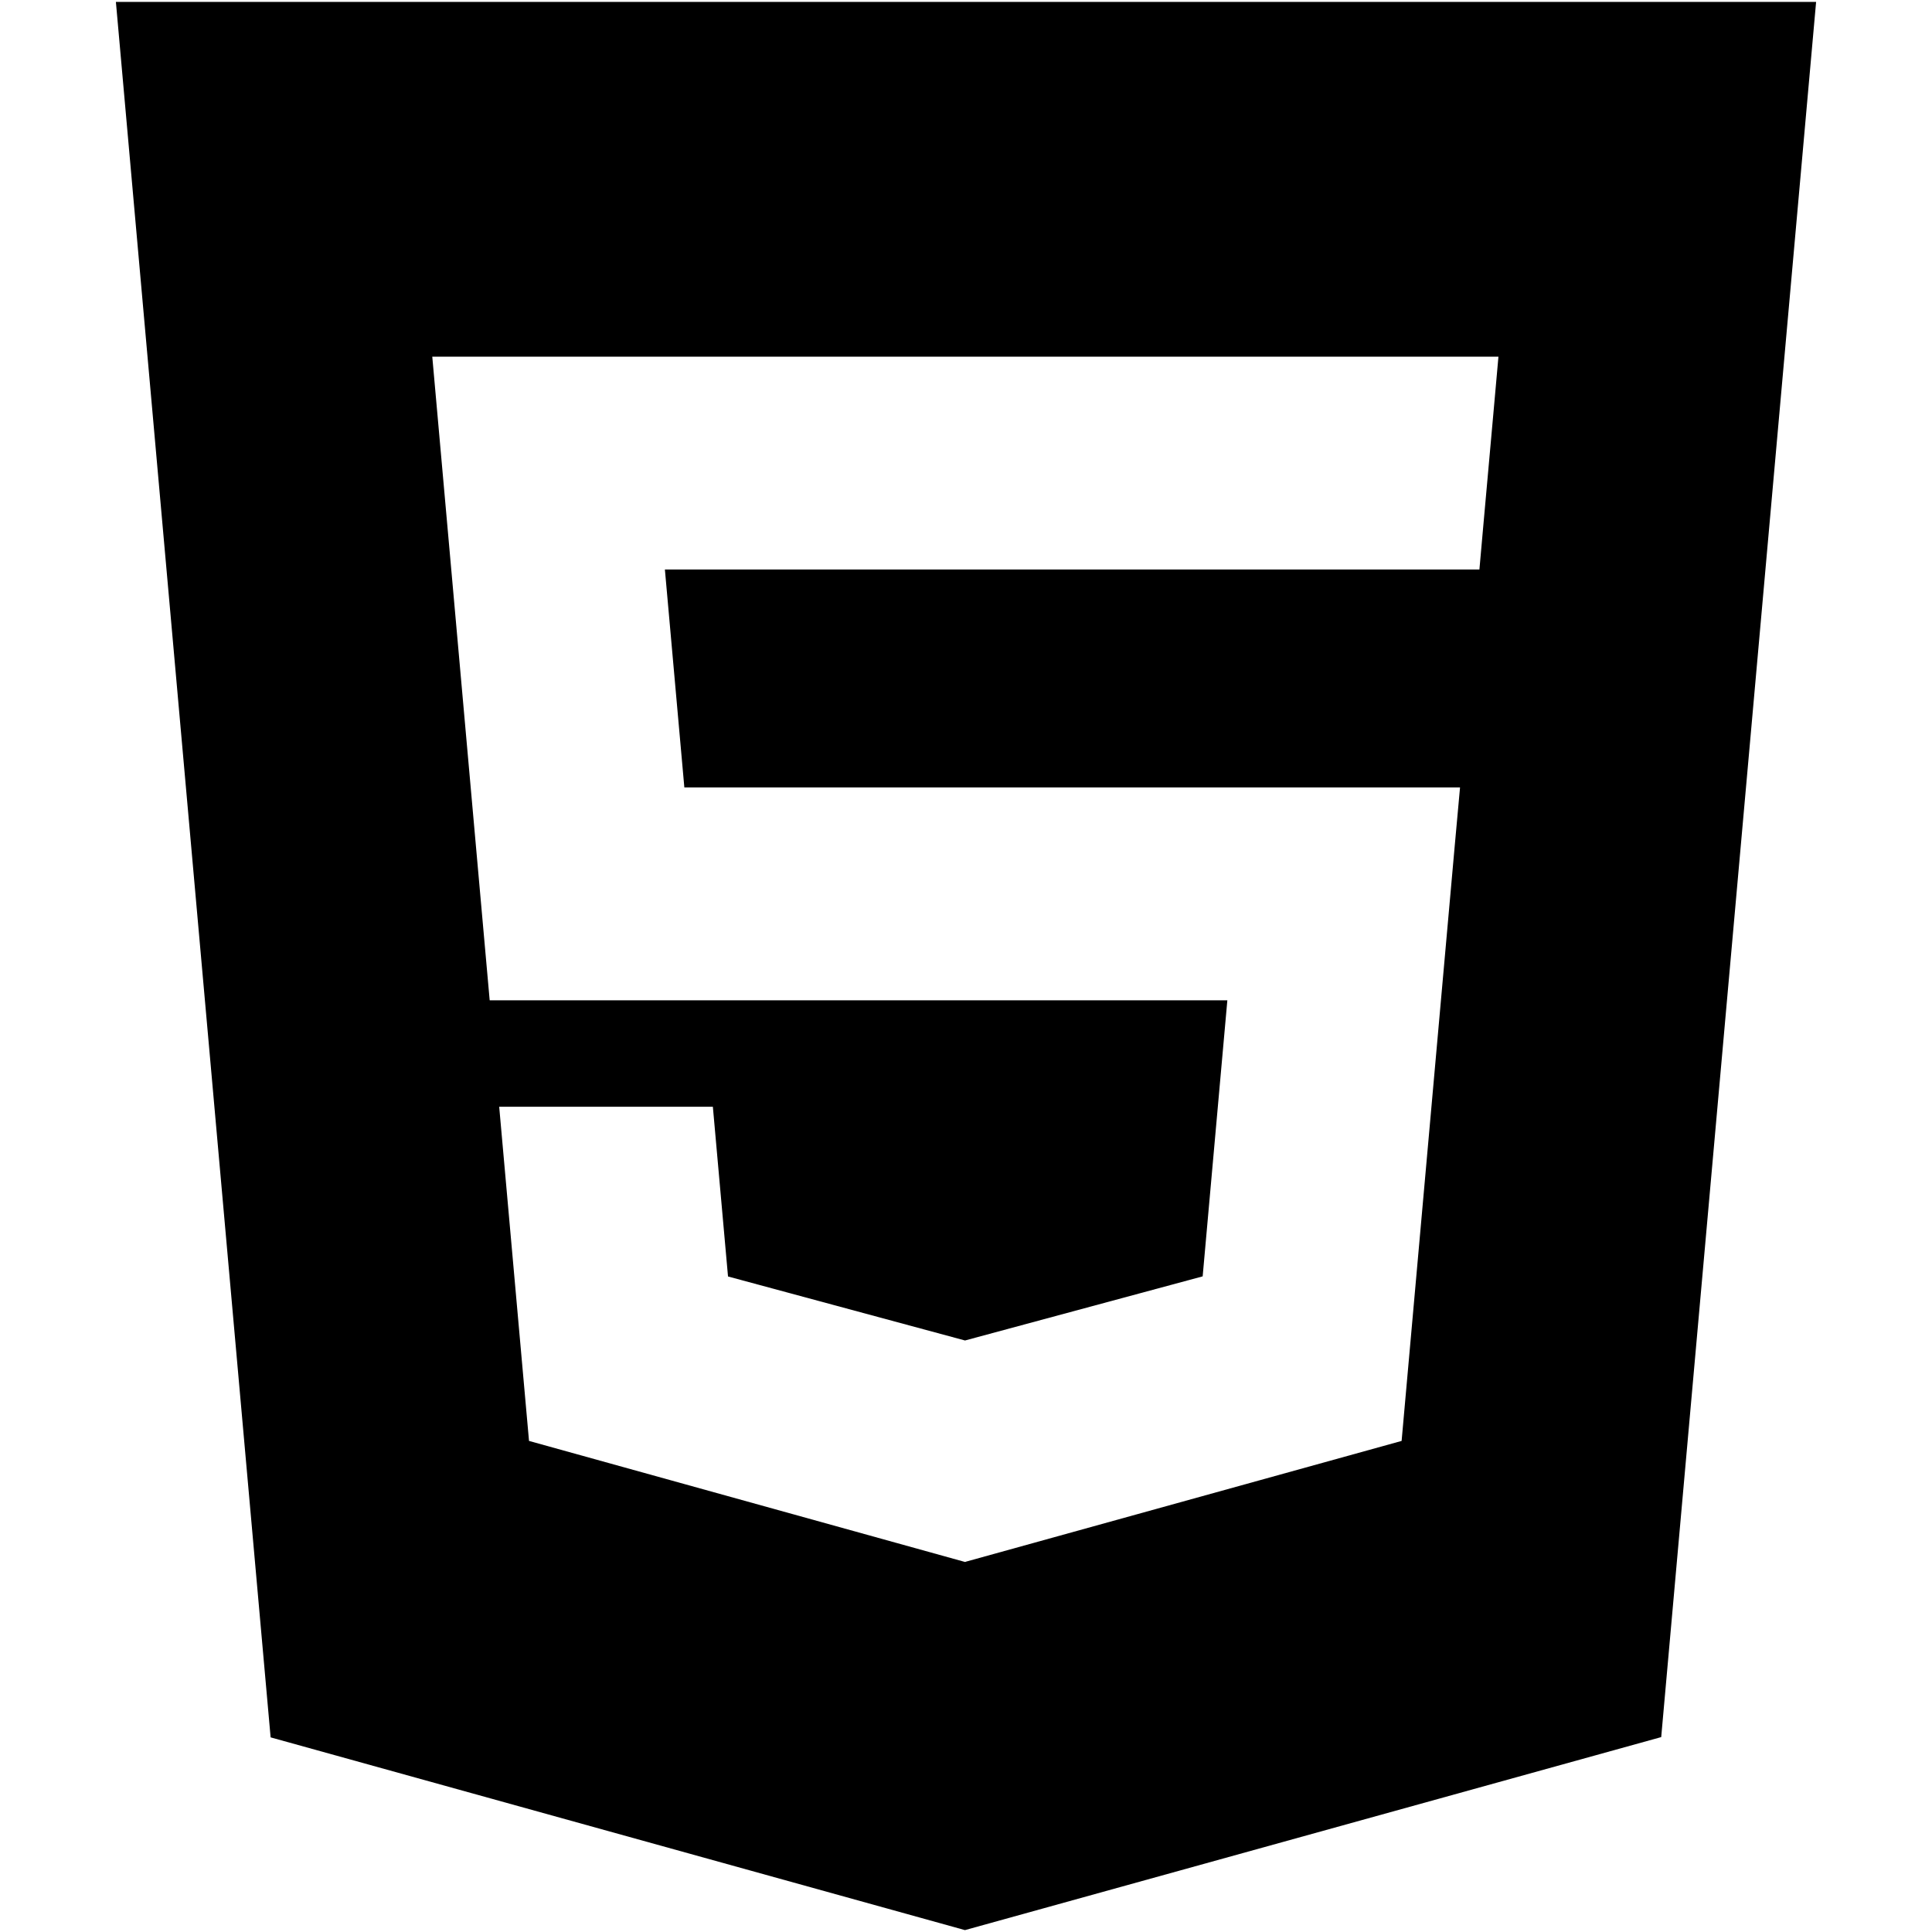
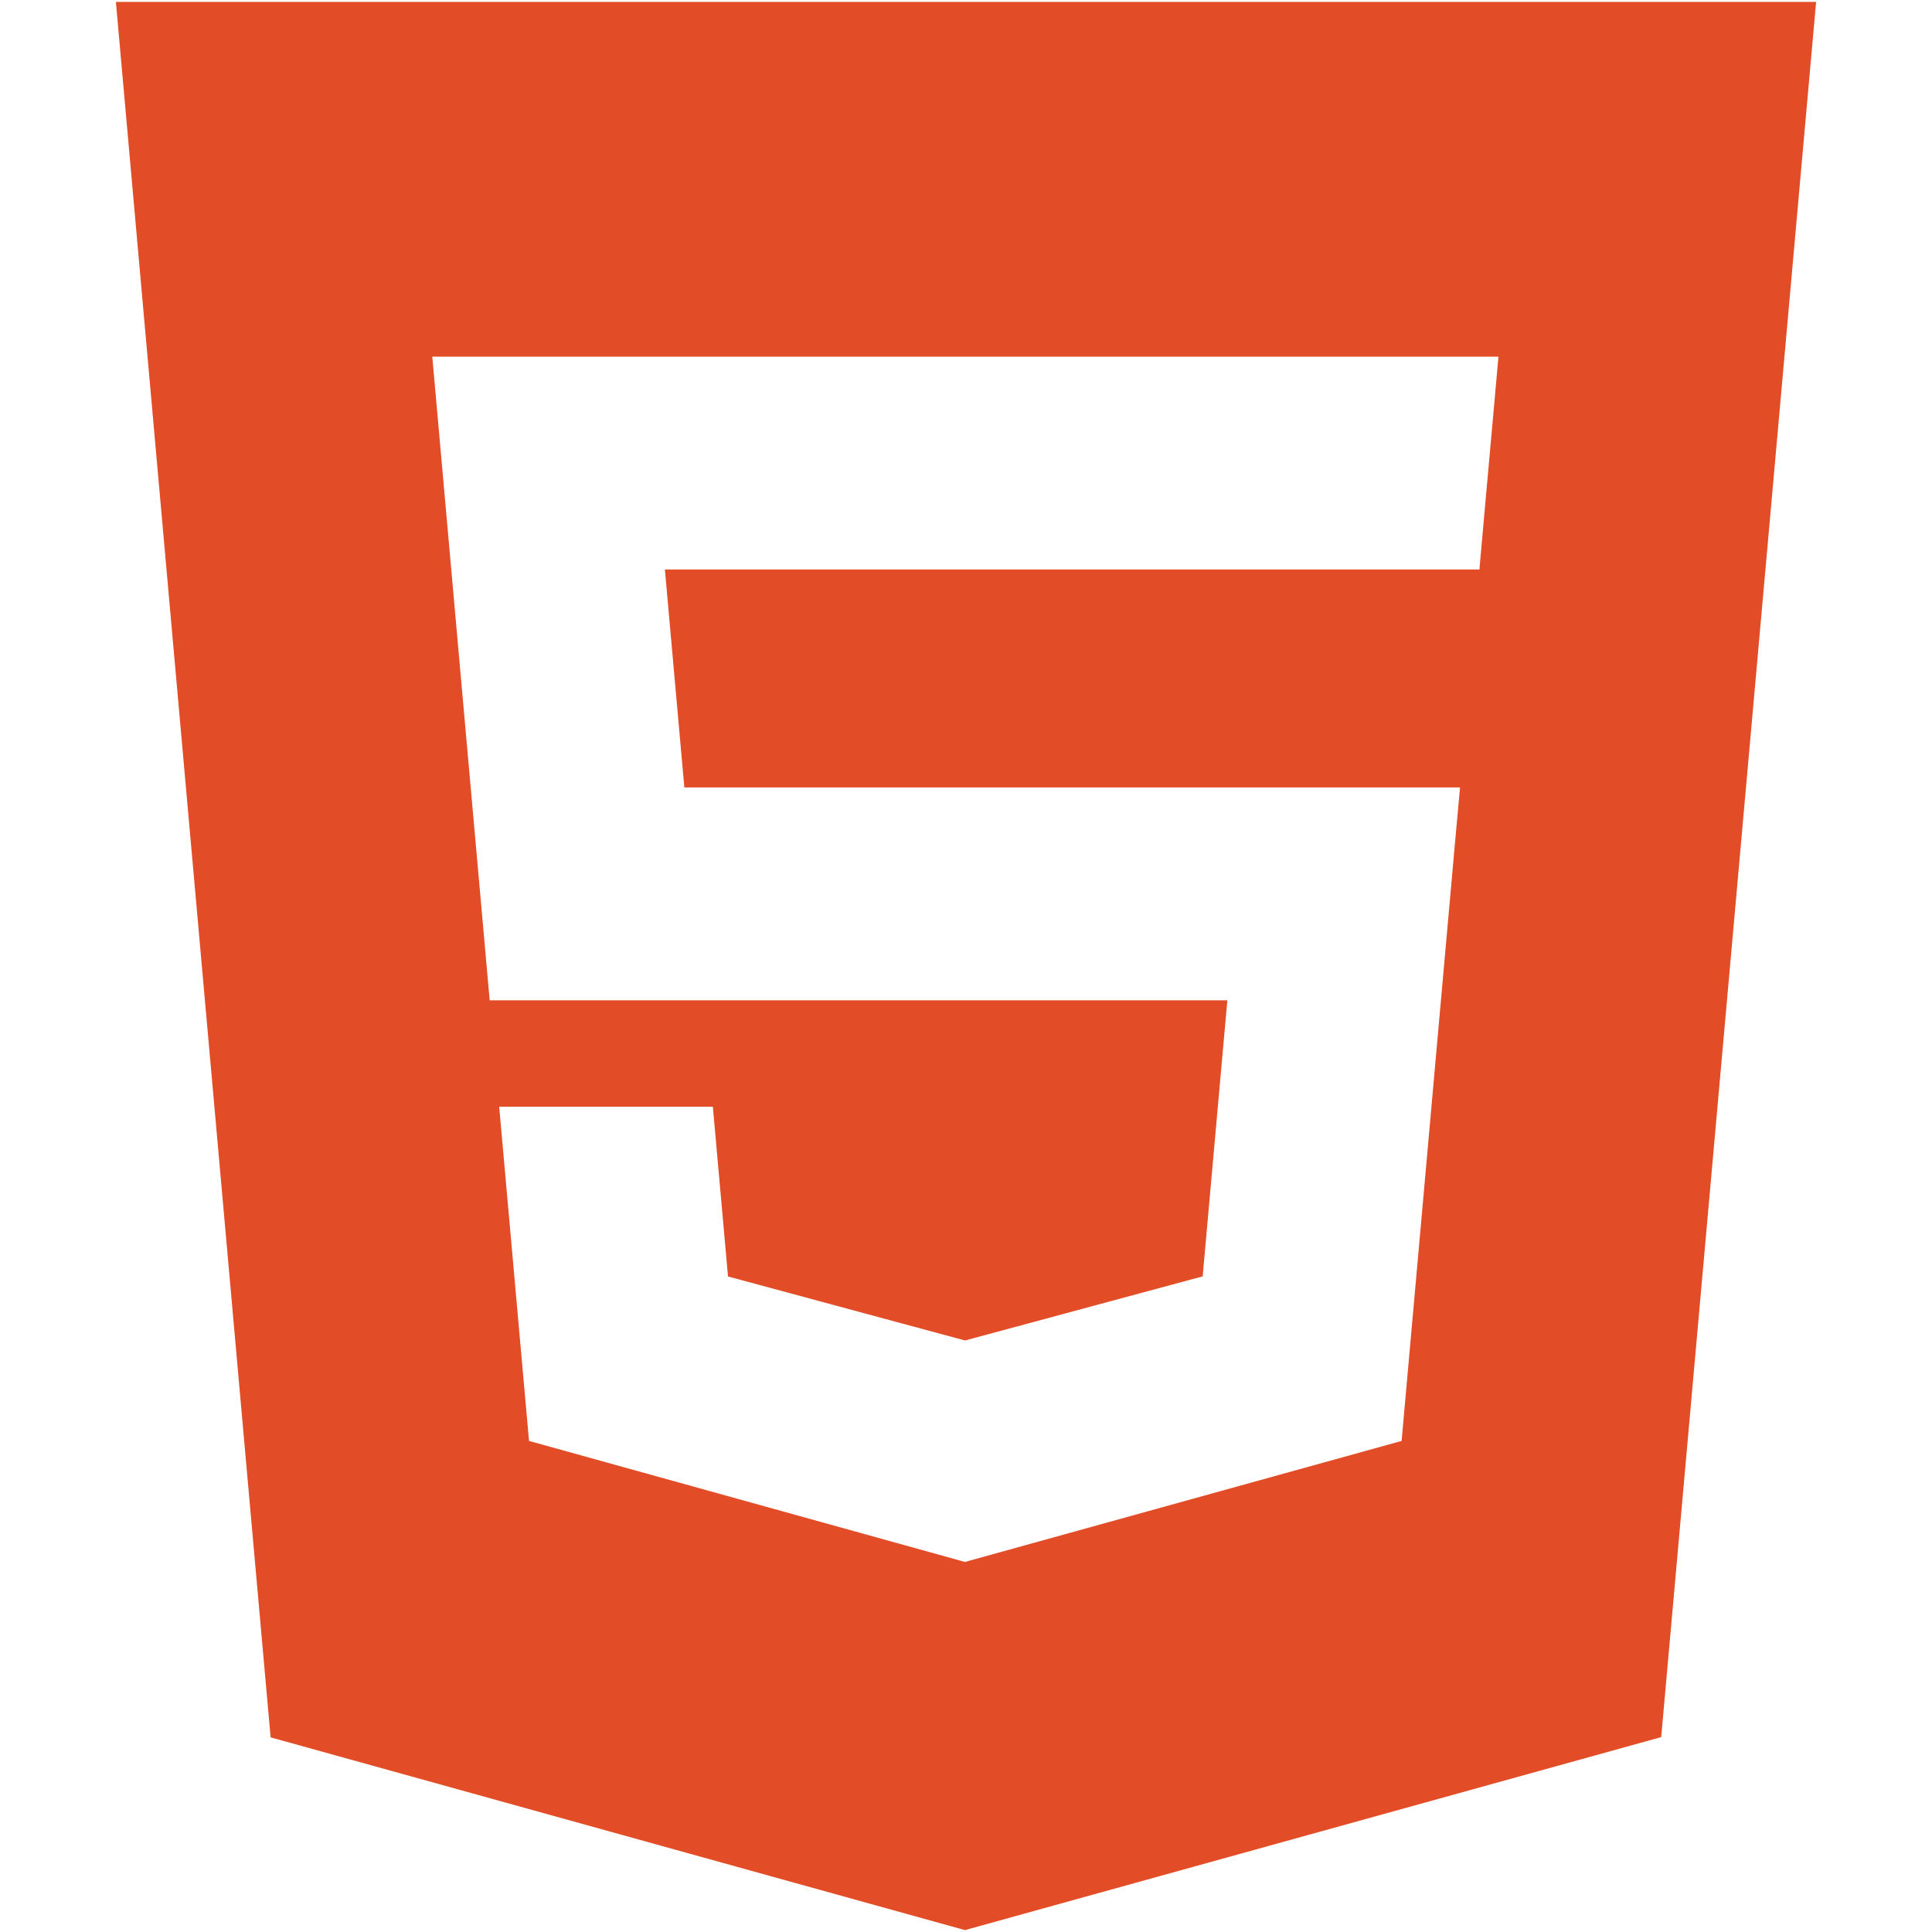
- <svg xmlns="http://www.w3.org/2000/svg" fill="#000000" version="1.1" width="800px" height="800px" viewBox="0 0 512 512" enable-background="new 0 0 512 512" xml:space="preserve">
+ <svg xmlns="http://www.w3.org/2000/svg" fill="rgb(226 76 38)" version="1.1" width="800px" height="800px" viewBox="0 0 512 512" enable-background="new 0 0 512 512" xml:space="preserve">
  <g id="c133de6af664cd4f011a55de6b0011b2">
    <path display="inline" d="M30.713,0.501L71.717,460.42l184.006,51.078l184.515-51.15L481.287,0.501H30.713z M395.754,109.646   l-2.567,28.596l-1.128,12.681h-0.187H256h-0.197h-79.599l5.155,57.761h74.444H256h115.723h15.201l-1.377,15.146l-13.255,148.506   l-0.849,9.523L256,413.854v0.012l-0.259,0.072l-115.547-32.078l-7.903-88.566h26.098h30.526l4.016,44.986l62.82,16.965l0.052-0.014   v-0.006l62.916-16.977l6.542-73.158H256h-0.197H129.771l-13.863-155.444l-1.351-15.131h141.247H256h141.104L395.754,109.646z">

</path>
  </g>
</svg>
